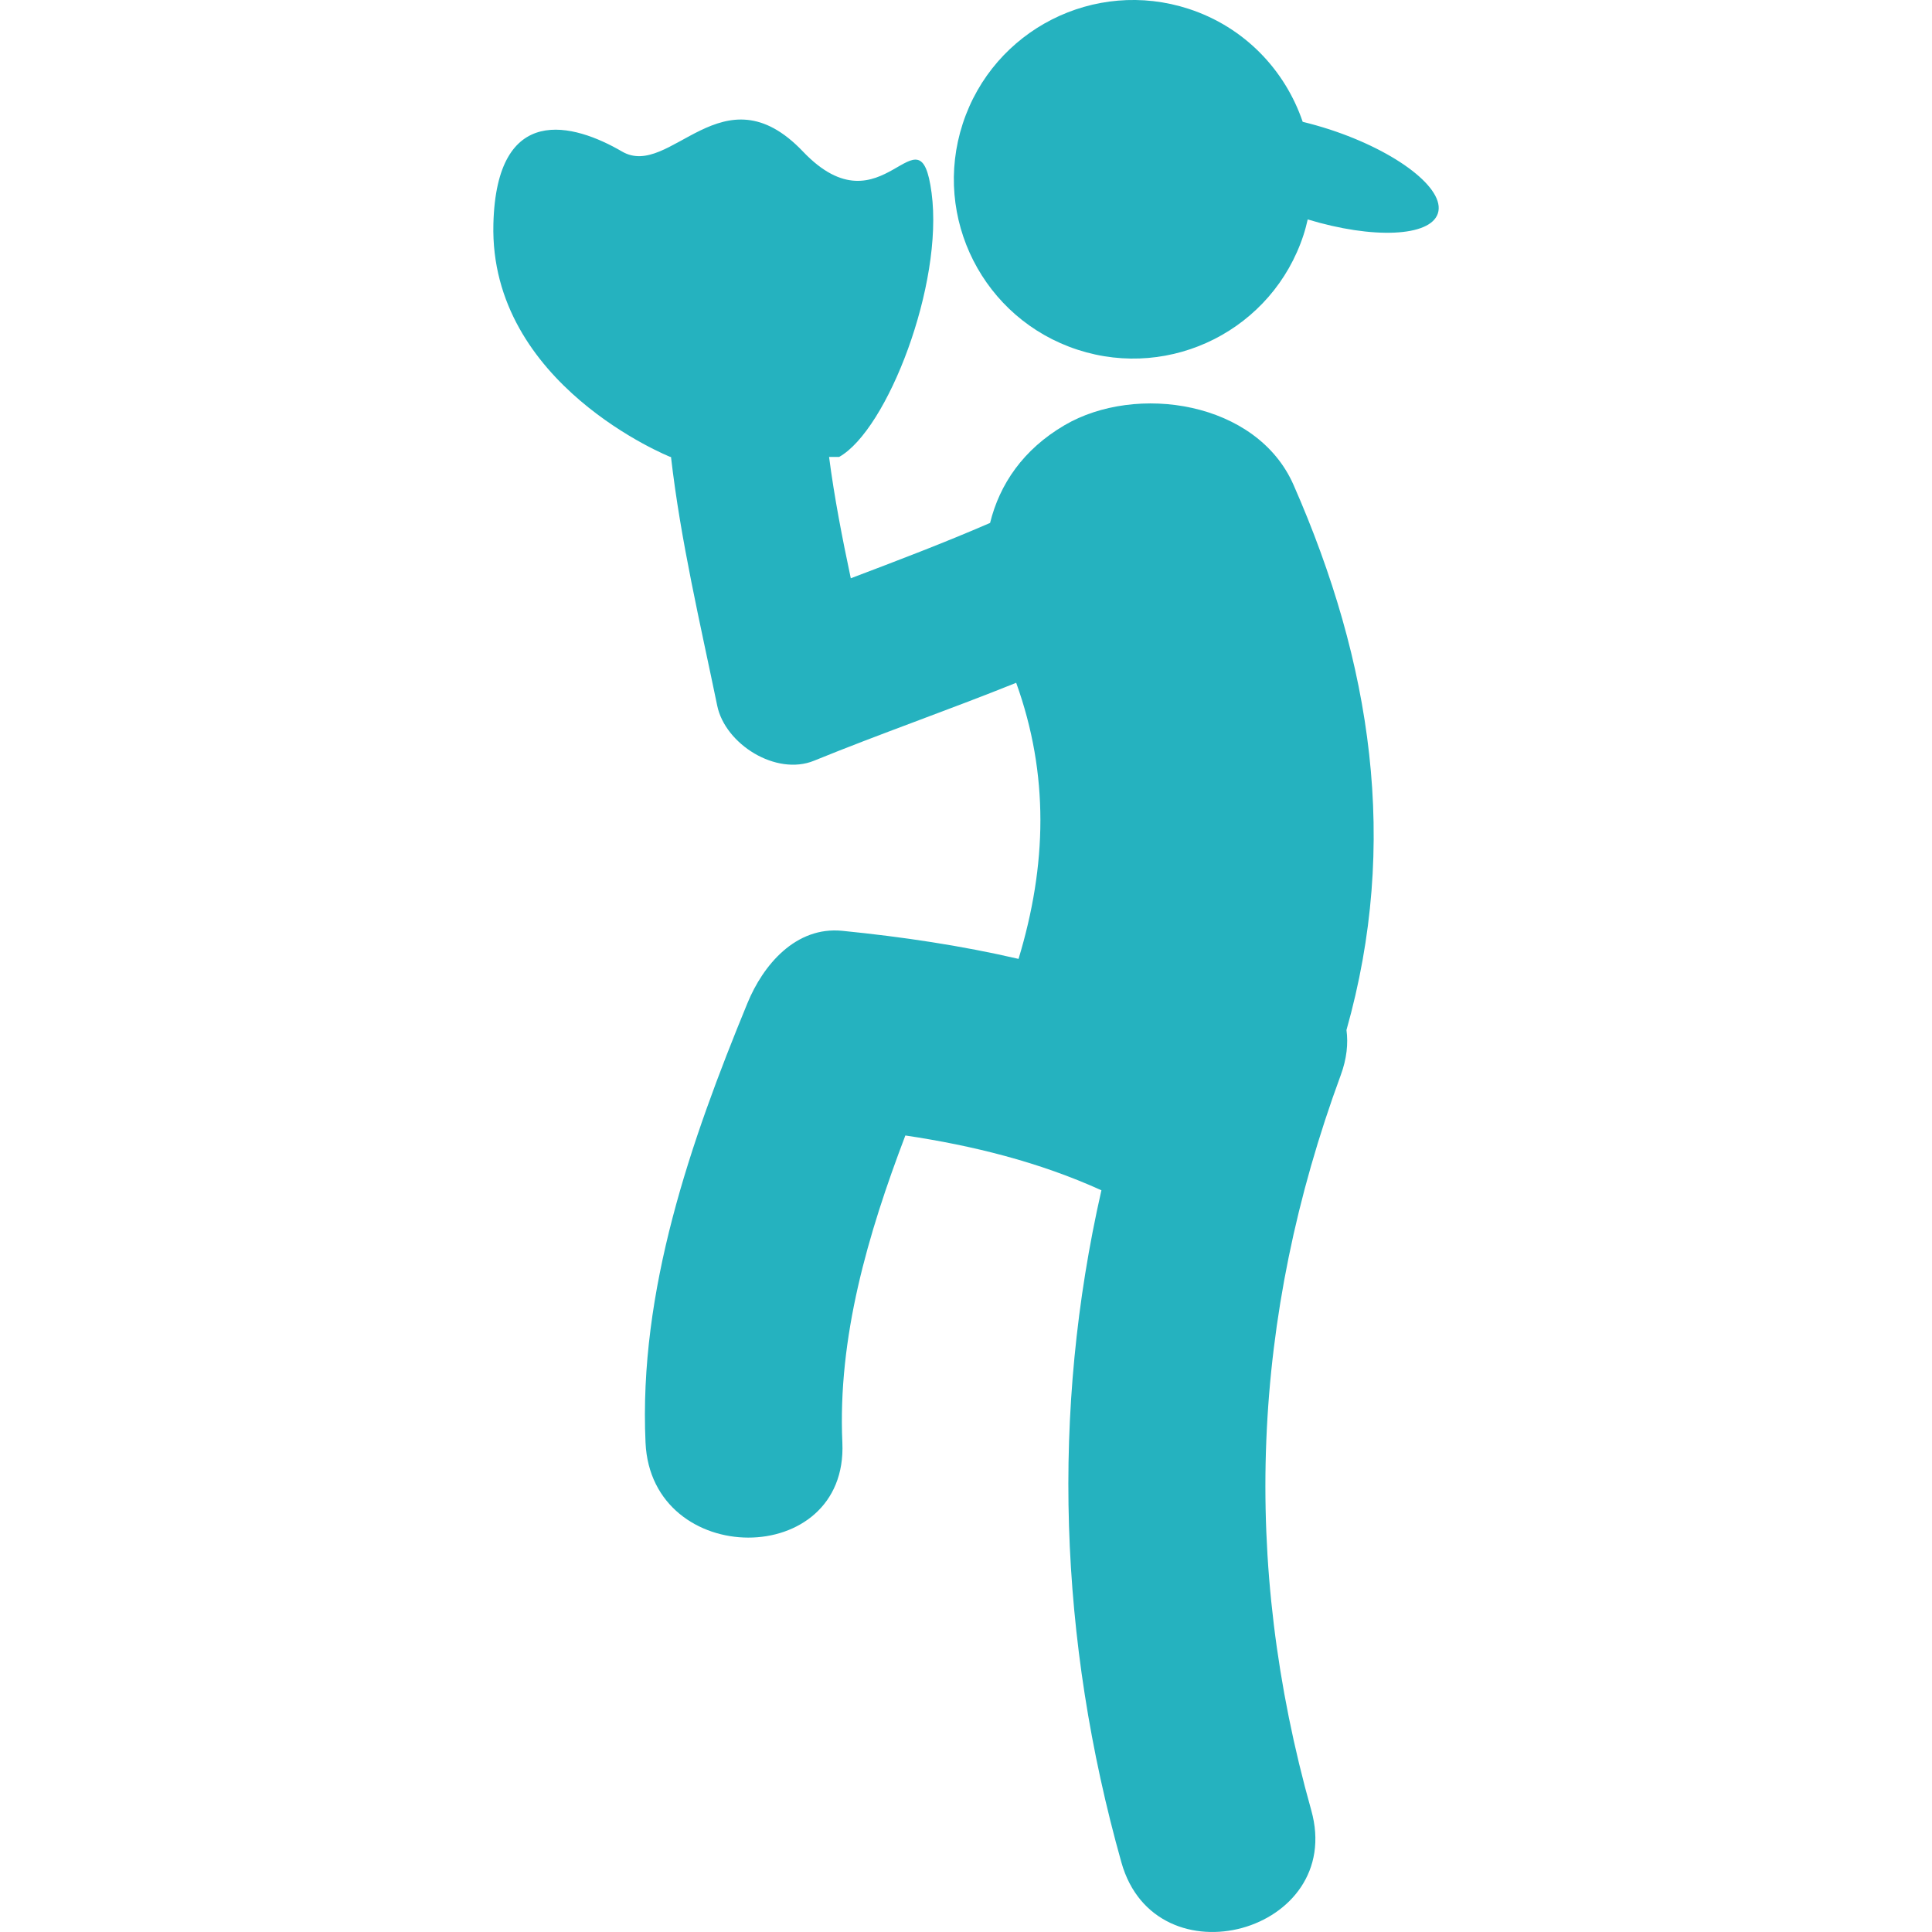
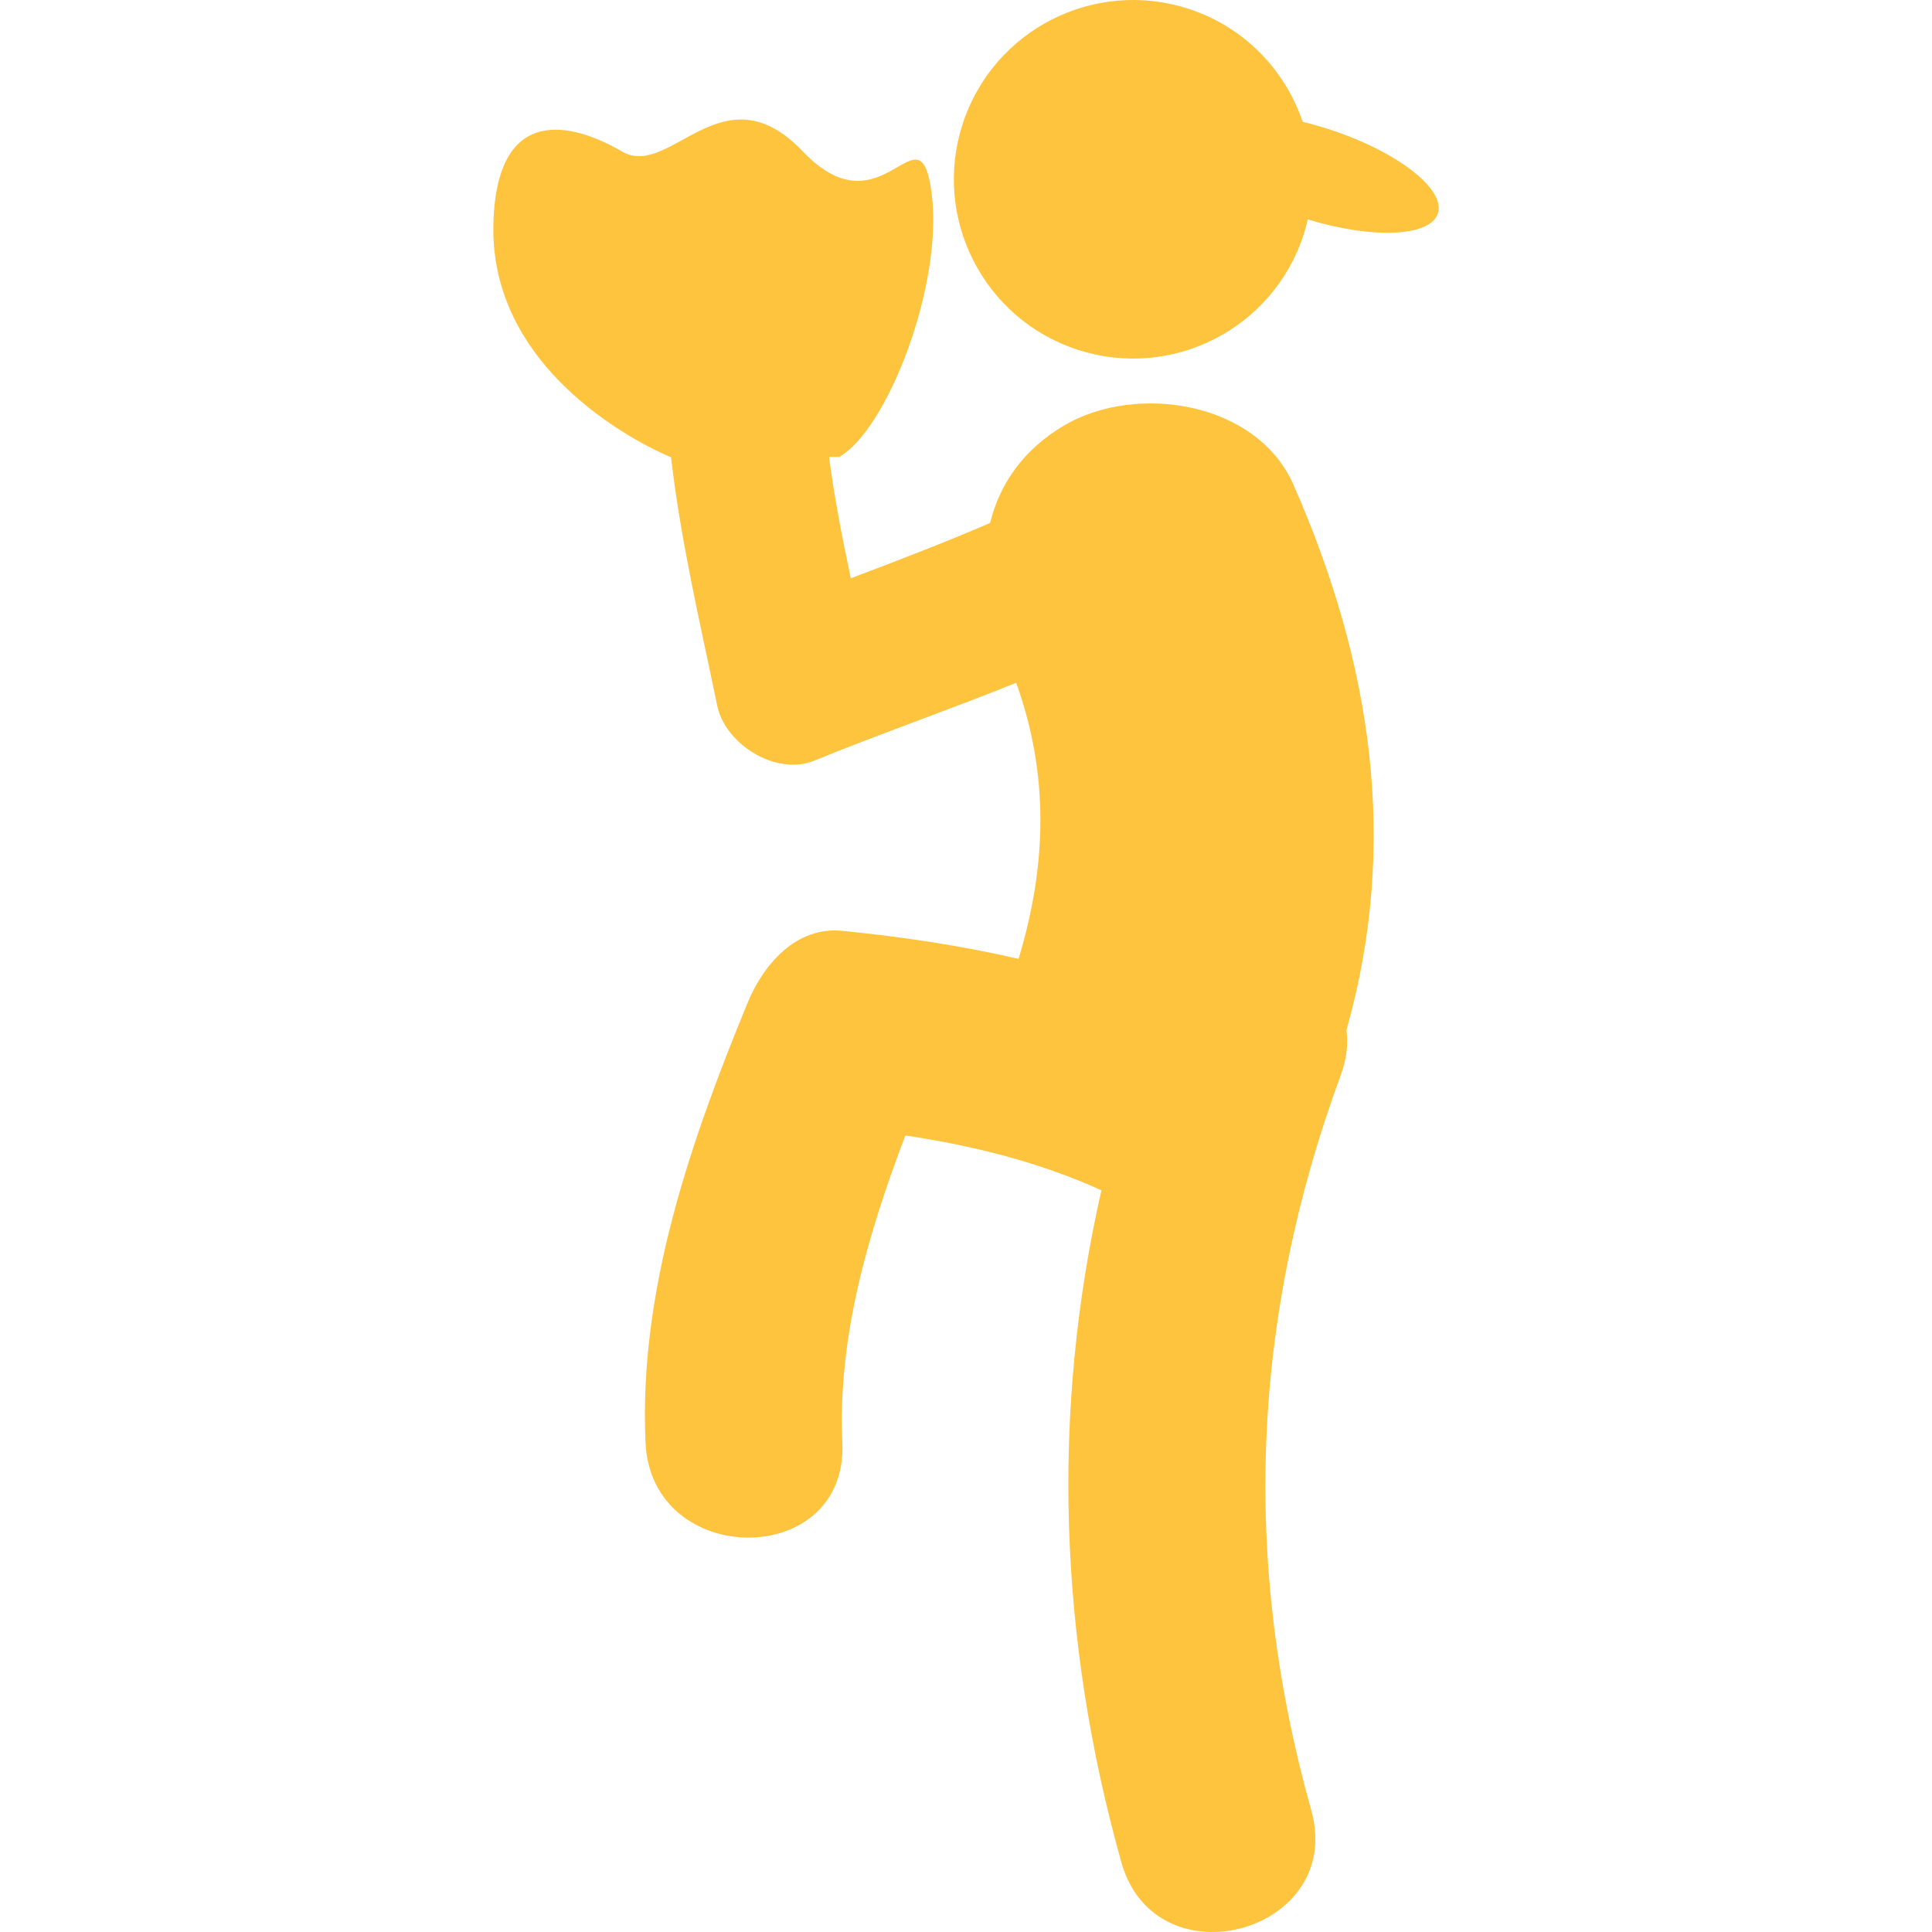
<svg xmlns="http://www.w3.org/2000/svg" version="1.1" id="Capa_1" x="0px" y="0px" viewBox="0 0 57.284 57.284" style="enable-background:new 0 0 57.284 57.284;" xml:space="preserve" width="512px" height="512px">
  <g>
    <g>
-       <path d="M39.923,30.54c0.054,0.402,0.01,0.85-0.17,1.338c-2.645,7.182-2.947,14.42-0.875,21.793   c1.021,3.629-4.609,5.168-5.628,1.551c-1.86-6.616-2.087-13.362-0.593-19.93c-1.851-0.84-3.814-1.326-5.813-1.625   c-1.112,2.923-2.009,5.986-1.868,9.107c0.17,3.764-5.667,3.746-5.836,0c-0.205-4.506,1.334-8.924,3.022-13.031   c0.461-1.125,1.428-2.282,2.813-2.144c1.792,0.179,3.527,0.439,5.225,0.832c0.841-2.777,0.91-5.462-0.07-8.186   c-1.996,0.804-4.038,1.512-5.993,2.31c-1.127,0.46-2.635-0.49-2.871-1.63c-0.507-2.455-1.085-4.894-1.371-7.377h-0.02   c0,0-5.369-2.141-5.246-6.909c0.093-3.619,2.385-2.98,3.815-2.146s2.979-2.503,5.364,0c2.384,2.503,3.457-1.476,3.814,1.229   c0.358,2.704-1.312,7.024-2.741,7.826h-0.299c0.157,1.208,0.391,2.404,0.644,3.598c1.384-0.525,2.773-1.052,4.13-1.641   c0.283-1.151,0.985-2.181,2.207-2.897c2.123-1.245,5.701-0.711,6.79,1.768C40.675,19.661,41.489,24.997,39.923,30.54z M39.42,3.837   c-0.27-0.087-0.535-0.162-0.795-0.225c-0.52-1.531-1.724-2.809-3.379-3.349c-2.791-0.91-5.791,0.614-6.701,3.405   s0.614,5.791,3.405,6.701c2.79,0.91,5.79-0.614,6.7-3.404c0.05-0.153,0.089-0.306,0.124-0.459c1.928,0.586,3.633,0.517,3.859-0.179   C42.868,5.607,41.429,4.493,39.42,3.837z" data-original="#100F10" class="active-path" data-old_color="#100F10" fill="#25B2BF" />
+       <path d="M39.923,30.54c0.054,0.402,0.01,0.85-0.17,1.338c-2.645,7.182-2.947,14.42-0.875,21.793   c1.021,3.629-4.609,5.168-5.628,1.551c-1.86-6.616-2.087-13.362-0.593-19.93c-1.851-0.84-3.814-1.326-5.813-1.625   c-1.112,2.923-2.009,5.986-1.868,9.107c0.17,3.764-5.667,3.746-5.836,0c-0.205-4.506,1.334-8.924,3.022-13.031   c0.461-1.125,1.428-2.282,2.813-2.144c1.792,0.179,3.527,0.439,5.225,0.832c0.841-2.777,0.91-5.462-0.07-8.186   c-1.996,0.804-4.038,1.512-5.993,2.31c-1.127,0.46-2.635-0.49-2.871-1.63c-0.507-2.455-1.085-4.894-1.371-7.377h-0.02   c0,0-5.369-2.141-5.246-6.909c0.093-3.619,2.385-2.98,3.815-2.146s2.979-2.503,5.364,0c2.384,2.503,3.457-1.476,3.814,1.229   c0.358,2.704-1.312,7.024-2.741,7.826h-0.299c0.157,1.208,0.391,2.404,0.644,3.598c1.384-0.525,2.773-1.052,4.13-1.641   c0.283-1.151,0.985-2.181,2.207-2.897c2.123-1.245,5.701-0.711,6.79,1.768C40.675,19.661,41.489,24.997,39.923,30.54z M39.42,3.837   c-0.27-0.087-0.535-0.162-0.795-0.225c-0.52-1.531-1.724-2.809-3.379-3.349c-2.791-0.91-5.791,0.614-6.701,3.405   s0.614,5.791,3.405,6.701c2.79,0.91,5.79-0.614,6.7-3.404c0.05-0.153,0.089-0.306,0.124-0.459c1.928,0.586,3.633,0.517,3.859-0.179   C42.868,5.607,41.429,4.493,39.42,3.837z" data-original="#100F10" class="active-path" data-old_color="#100F10" fill="#FFC43D" />
    </g>
  </g>
</svg>
